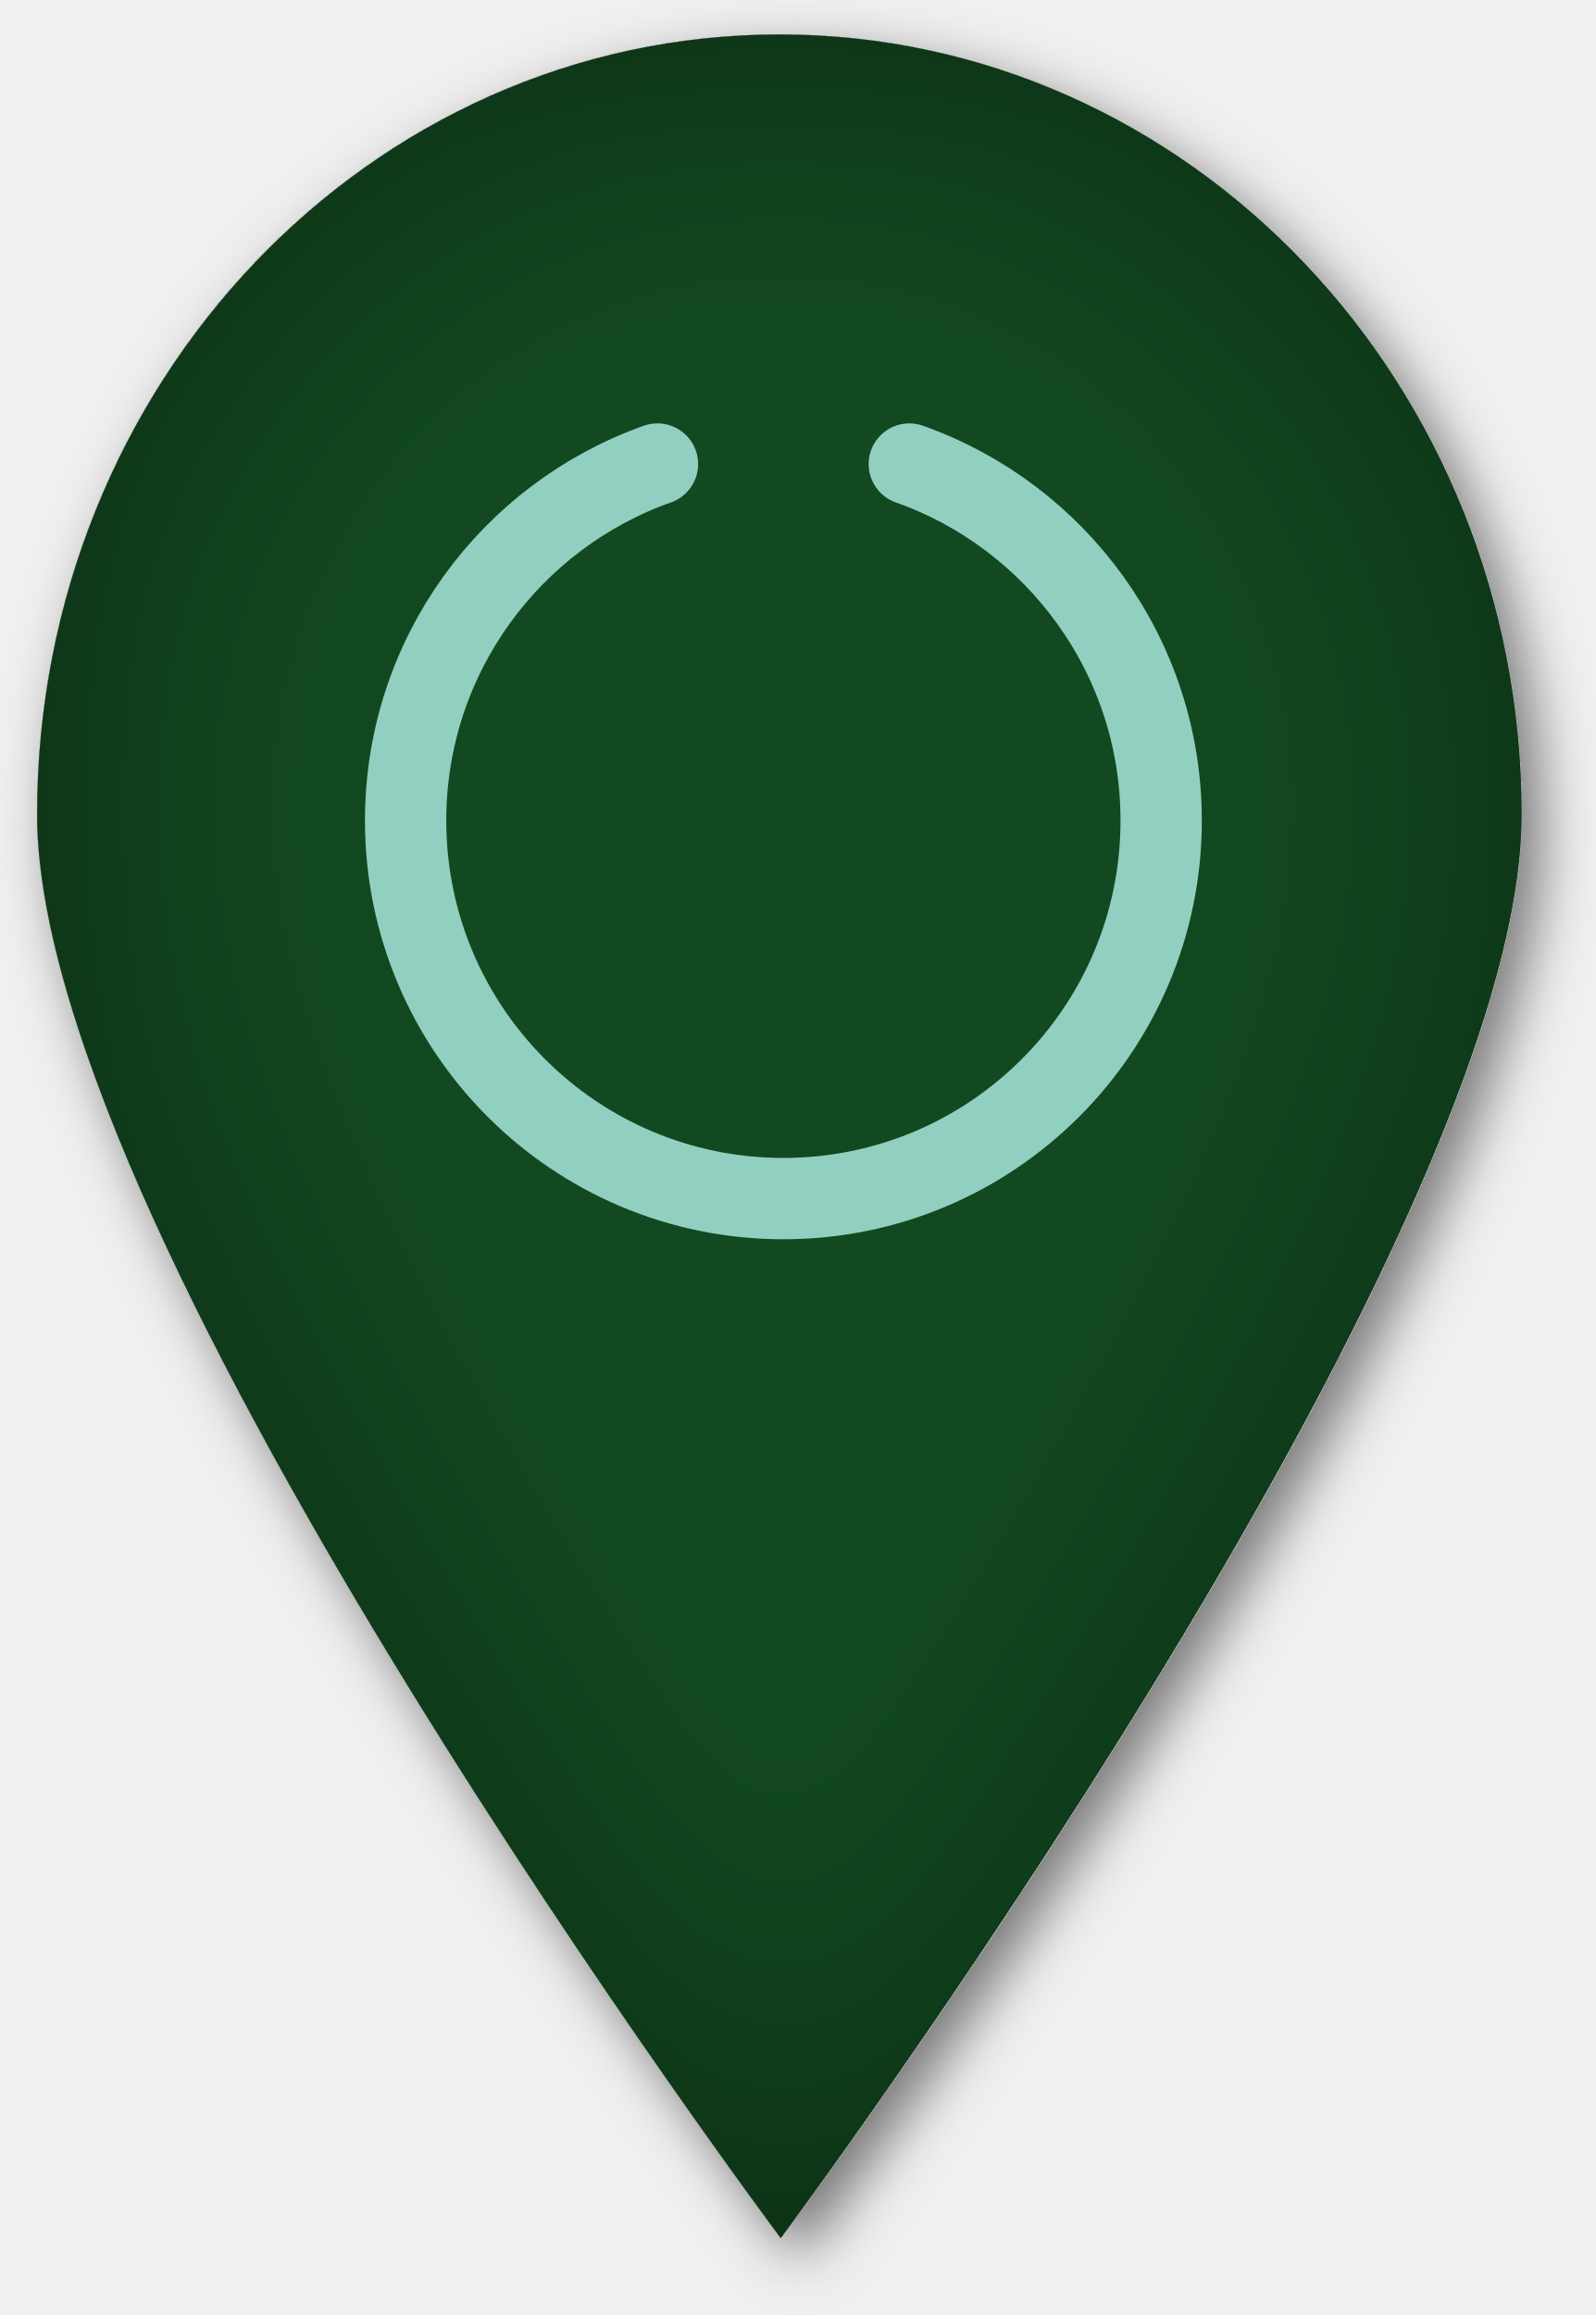
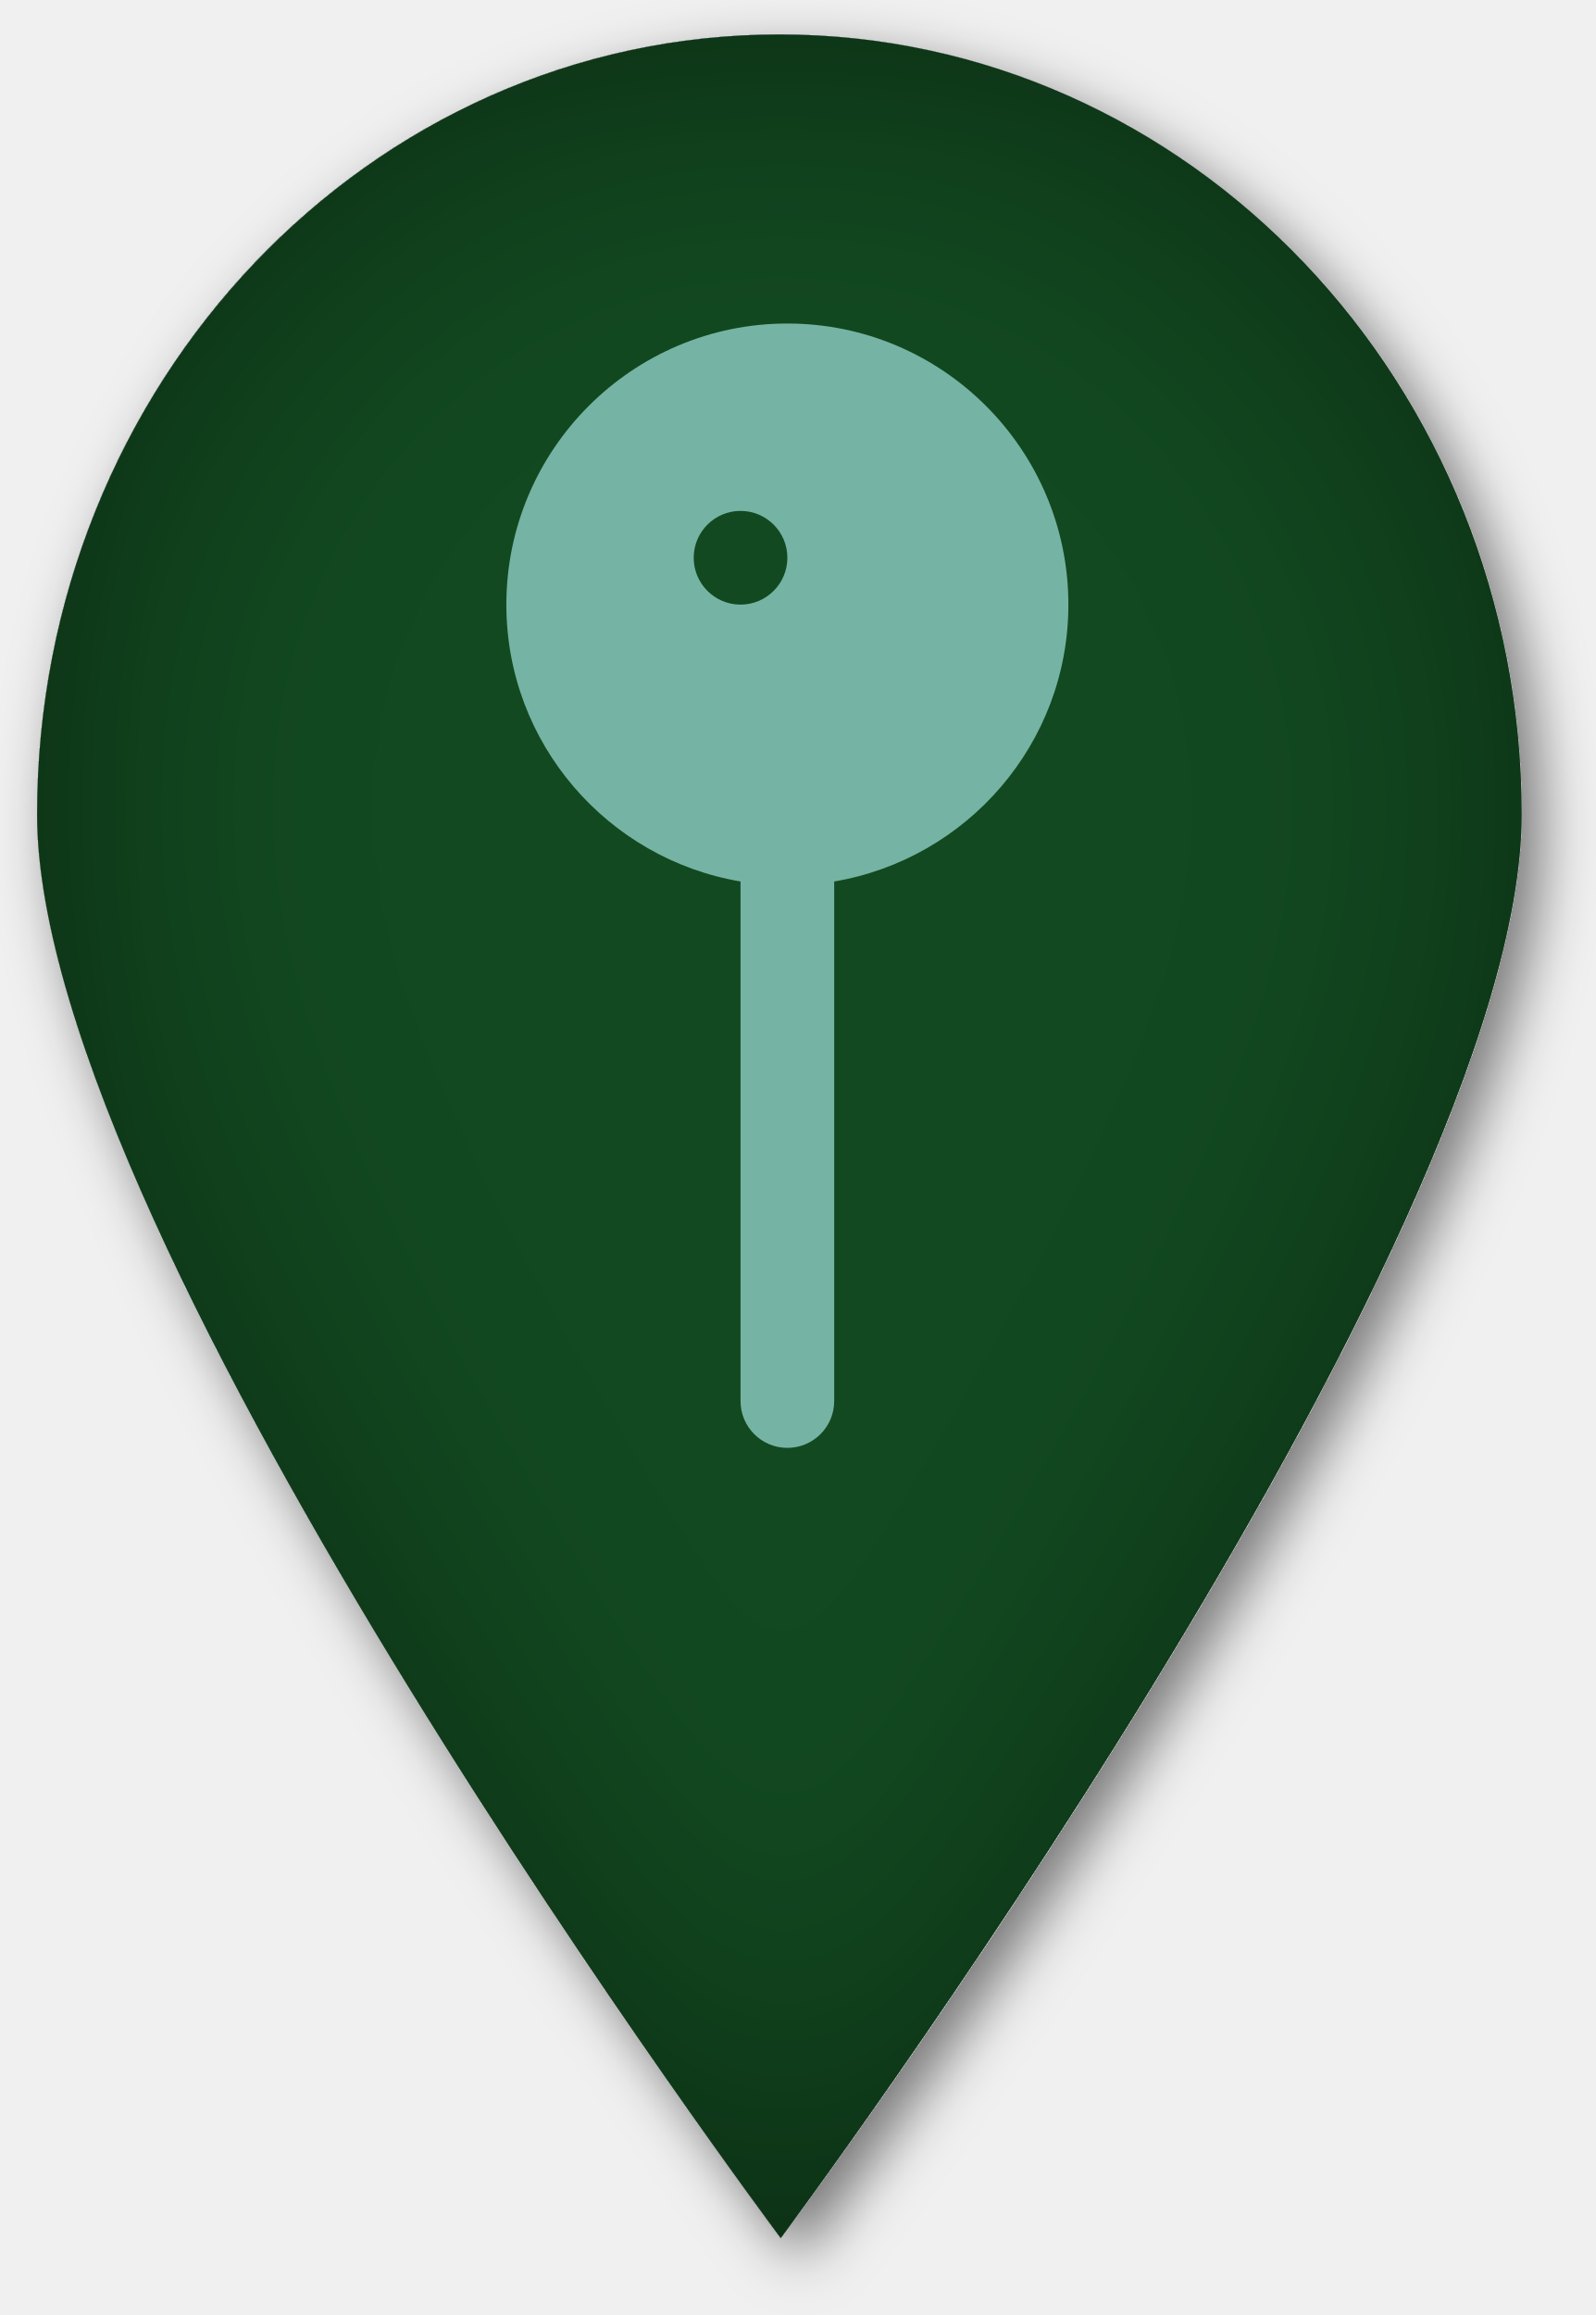
<svg xmlns="http://www.w3.org/2000/svg" width="602" height="873" viewBox="0 0 602 873" fill="none">
-   <g clip-path="url(#clip0_26567_35749)">
-     <mask id="mask0_26567_35749" style="mask-type:luminance" maskUnits="userSpaceOnUse" x="0" y="0" width="602" height="873">
+   <g clip-path="url(#clip0_26576_75)">
+     <mask id="mask0_26576_75" style="mask-type:luminance" maskUnits="userSpaceOnUse" x="0" y="0" width="602" height="873">
      <path d="M602 0H0V873H602V0Z" fill="white" />
    </mask>
-     <g mask="url(#mask0_26567_35749)">
-       <mask id="mask1_26567_35749" style="mask-type:luminance" maskUnits="userSpaceOnUse" x="0" y="0" width="602" height="873">
+     <g mask="url(#mask0_26576_75)">
+       <mask id="mask1_26576_75" style="mask-type:luminance" maskUnits="userSpaceOnUse" x="0" y="0" width="602" height="873">
        <path d="M602 0H0V873H602V0Z" fill="white" />
      </mask>
-       <g mask="url(#mask1_26567_35749)">
-         <g filter="url(#filter0_di_26567_35749)">
-           <path fill-rule="evenodd" clip-rule="evenodd" d="M294 13C139.36 13 14 144.699 14 307.159C14 469.619 294.5 844 294.5 844C294.5 844 574 469.619 574 307.159C574 144.699 448.64 13 294 13Z" fill="#124920" />
+       <g mask="url(#mask1_26576_75)">
+         <mask id="mask2_26576_75" style="mask-type:luminance" maskUnits="userSpaceOnUse" x="0" y="0" width="602" height="873">
+           <path d="M602 0H0V873H602V0Z" fill="white" />
+         </mask>
+         <g mask="url(#mask2_26576_75)">
+           <g filter="url(#filter0_di_26576_75)">
+             <path fill-rule="evenodd" clip-rule="evenodd" d="M294 13C139.36 13 14 144.699 14 307.159C14 469.619 294.5 844 294.5 844C294.5 844 574 469.619 574 307.159C574 144.699 448.64 13 294 13Z" fill="#124920" />
+           </g>
        </g>
+         <path d="M297 122C238.541 122 191 169.541 191 228C191 280.417 229.283 323.947 279.334 332.41V528.334C279.334 538.086 287.231 546 297 546C306.769 546 314.666 538.086 314.666 528.334V332.41C364.717 323.947 403 280.417 403 228C403 169.541 355.459 122 297 122ZM279.334 228C269.582 228 261.667 220.086 261.667 210.334C261.667 200.582 269.582 192.667 279.334 192.667C289.086 192.667 297 200.582 297 210.334C297 220.086 289.086 228 279.334 228Z" fill="#75B4A4" />
      </g>
-       <path d="M248 175C192.653 194.57 153 247.375 153 309.444C153 388.176 216.8 452 295.5 452C374.201 452 438 388.176 438 309.444C438 247.375 398.347 194.57 343 175" stroke="#91D0C0" stroke-width="30.67" stroke-linecap="round" stroke-linejoin="round" />
    </g>
  </g>
  <defs>
-     <filter id="filter0_di_26567_35749" x="0" y="0" width="602" height="873" filterUnits="userSpaceOnUse" color-interpolation-filters="sRGB">
+     <filter id="filter0_di_26576_75" x="0" y="0" width="602" height="873" filterUnits="userSpaceOnUse" color-interpolation-filters="sRGB">
      <feFlood flood-opacity="0" result="BackgroundImageFix" />
      <feColorMatrix in="SourceAlpha" type="matrix" values="0 0 0 0 0 0 0 0 0 0 0 0 0 0 0 0 0 0 127 0" result="hardAlpha" />
      <feOffset dx="7" dy="8" />
      <feGaussianBlur stdDeviation="10.5" />
      <feComposite in2="hardAlpha" operator="out" />
      <feColorMatrix type="matrix" values="0 0 0 0 0 0 0 0 0 0 0 0 0 0 0 0 0 0 0.51 0" />
-       <feBlend mode="normal" in2="BackgroundImageFix" result="effect1_dropShadow_26567_35749" />
-       <feBlend mode="normal" in="SourceGraphic" in2="effect1_dropShadow_26567_35749" result="shape" />
+       <feBlend mode="normal" in2="BackgroundImageFix" result="effect1_dropShadow_26576_75" />
+       <feBlend mode="normal" in="SourceGraphic" in2="effect1_dropShadow_26576_75" result="shape" />
      <feColorMatrix in="SourceAlpha" type="matrix" values="0 0 0 0 0 0 0 0 0 0 0 0 0 0 0 0 0 0 127 0" result="hardAlpha" />
      <feOffset dx="1" dy="4" />
      <feGaussianBlur stdDeviation="59" />
      <feComposite in2="hardAlpha" operator="arithmetic" k2="-1" k3="1" />
      <feColorMatrix type="matrix" values="0 0 0 0 0 0 0 0 0 0 0 0 0 0 0 0 0 0 0.39 0" />
-       <feBlend mode="normal" in2="shape" result="effect2_innerShadow_26567_35749" />
+       <feBlend mode="normal" in2="shape" result="effect2_innerShadow_26576_75" />
    </filter>
-     <clipPath id="clip0_26567_35749">
+     <clipPath id="clip0_26576_75">
      <rect width="602" height="873" fill="white" />
    </clipPath>
  </defs>
</svg>
